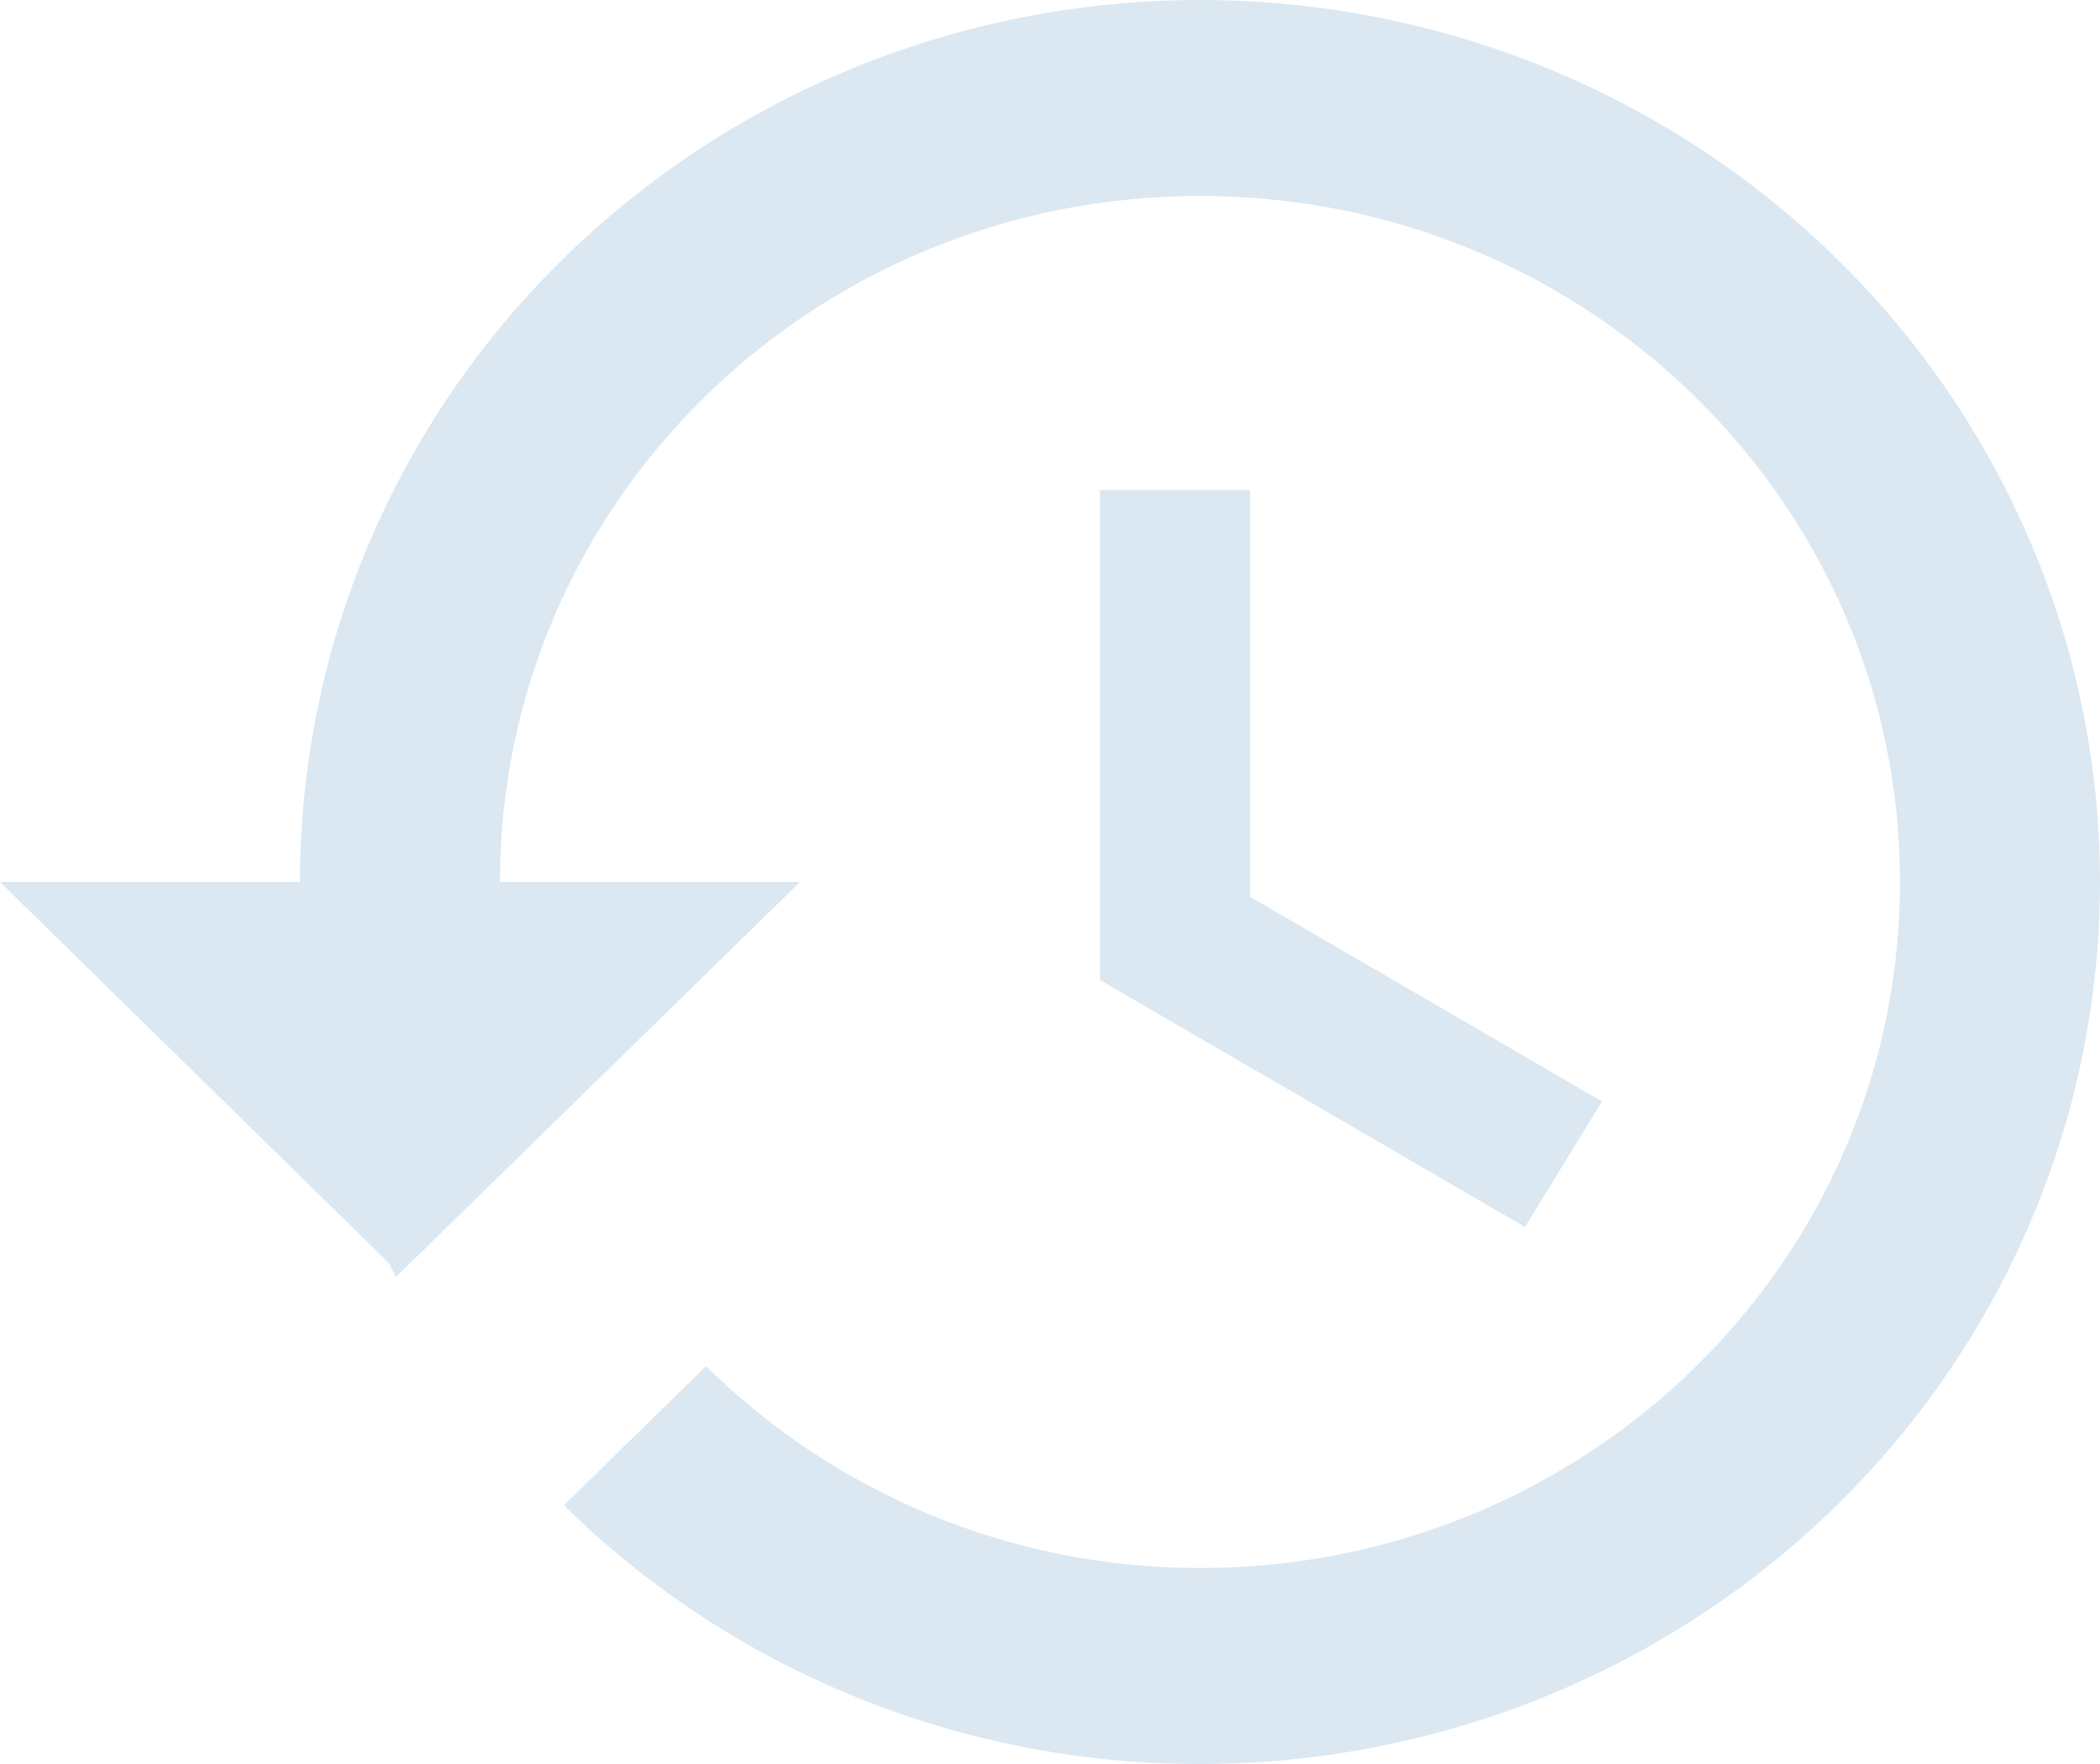
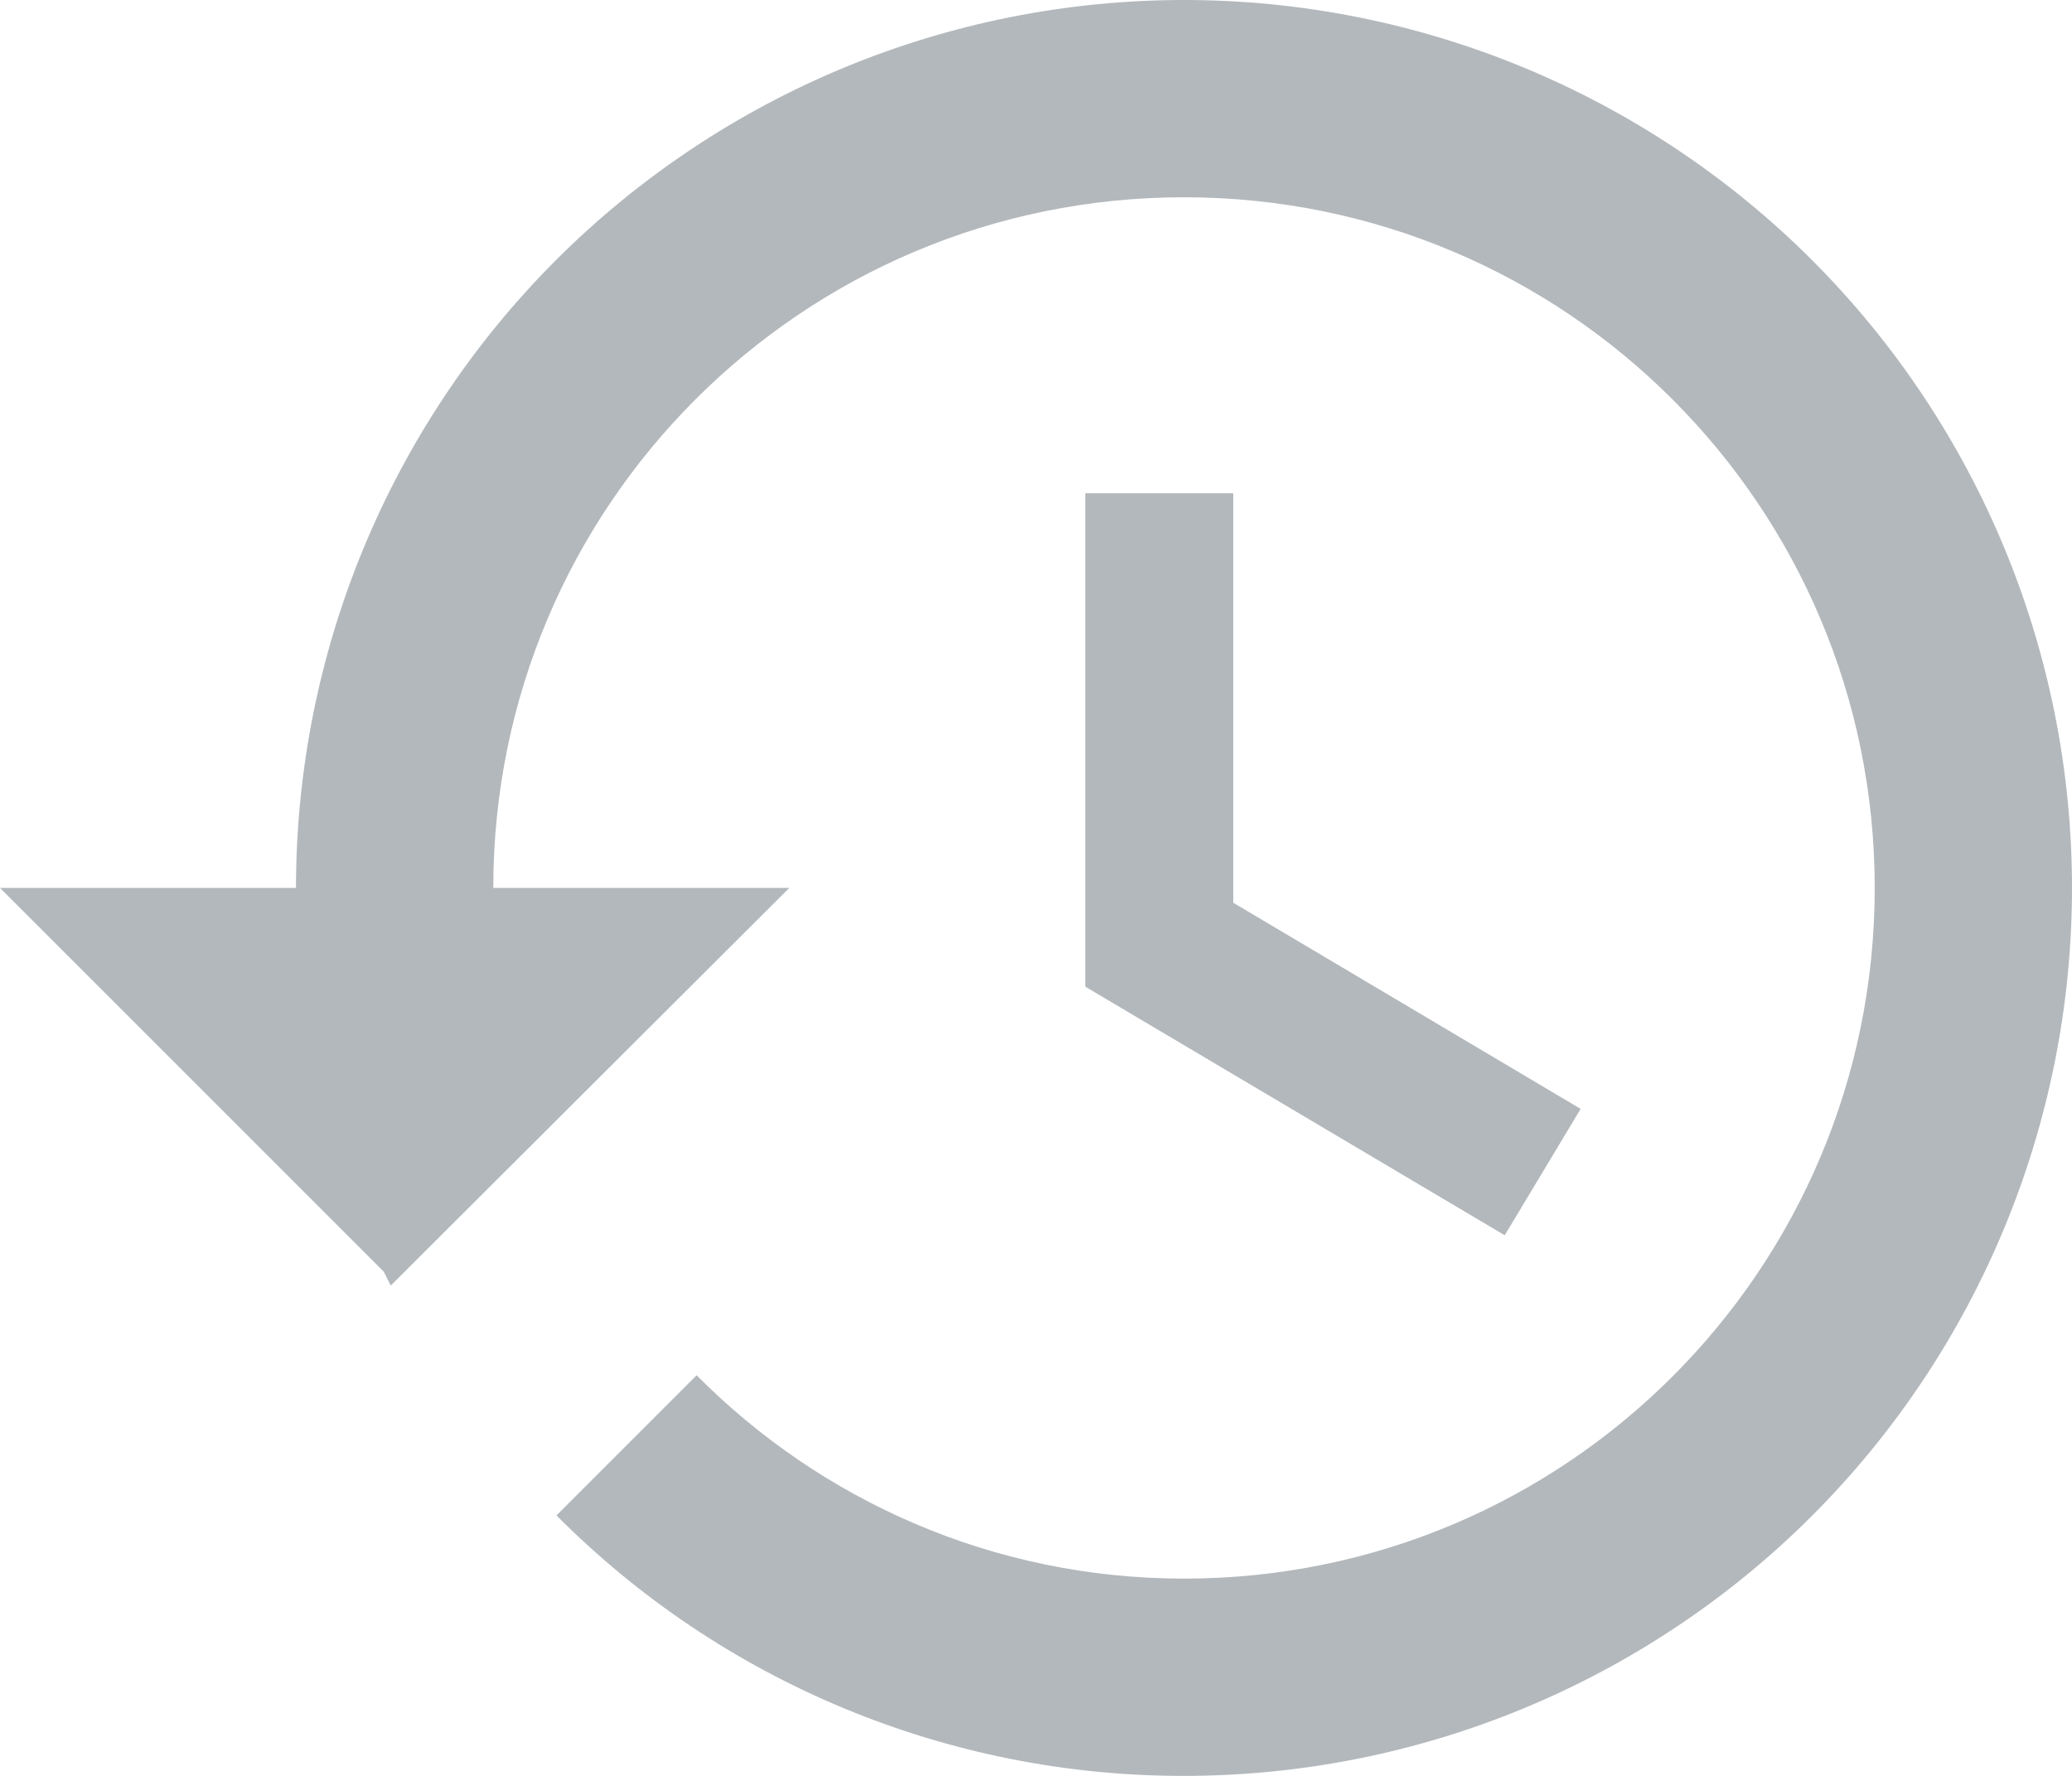
- <svg xmlns="http://www.w3.org/2000/svg" width="25" height="21" viewBox="0 0 25 21" fill="none">
-   <path d="M14.286 0C11.444 0 8.719 1.106 6.71 3.075C4.7 5.045 3.571 7.715 3.571 10.5H0L4.631 15.038L4.714 15.202L9.524 10.5H5.952C5.952 5.985 9.679 2.333 14.286 2.333C18.893 2.333 22.619 5.985 22.619 10.5C22.619 15.015 18.893 18.667 14.286 18.667C11.988 18.667 9.905 17.745 8.405 16.263L6.714 17.92C7.706 18.898 8.886 19.674 10.186 20.202C11.485 20.731 12.879 21.002 14.286 21C17.127 21 19.852 19.894 21.862 17.925C23.871 15.956 25 13.285 25 10.5C25 7.715 23.871 5.045 21.862 3.075C19.852 1.106 17.127 4.14963e-08 14.286 0ZM13.095 5.833V11.667L18.155 14.607L19.071 13.113L14.881 10.675V5.833H13.095Z" fill="#DBE8F2" />
+ <svg xmlns="http://www.w3.org/2000/svg" width="14" height="12" viewBox="0 0 14 12" fill="none">
+   <path d="M8 0C6.409 0 4.883 0.632 3.757 1.757C2.632 2.883 2 4.409 2 6H0L2.593 8.593L2.64 8.687L5.333 6H3.333C3.333 3.42 5.42 1.333 8 1.333C10.58 1.333 12.667 3.42 12.667 6C12.667 8.58 10.58 10.667 8 10.667C6.713 10.667 5.547 10.14 4.707 9.293L3.76 10.24C4.316 10.799 4.976 11.242 5.704 11.544C6.432 11.846 7.212 12.001 8 12C9.591 12 11.117 11.368 12.243 10.243C13.368 9.117 14 7.591 14 6C14 4.409 13.368 2.883 12.243 1.757C11.117 0.632 9.591 2.37122e-08 8 0ZM7.333 3.333V6.667L10.167 8.347L10.68 7.493L8.333 6.1V3.333H7.333Z" fill="#B3B8BC" />
</svg>
